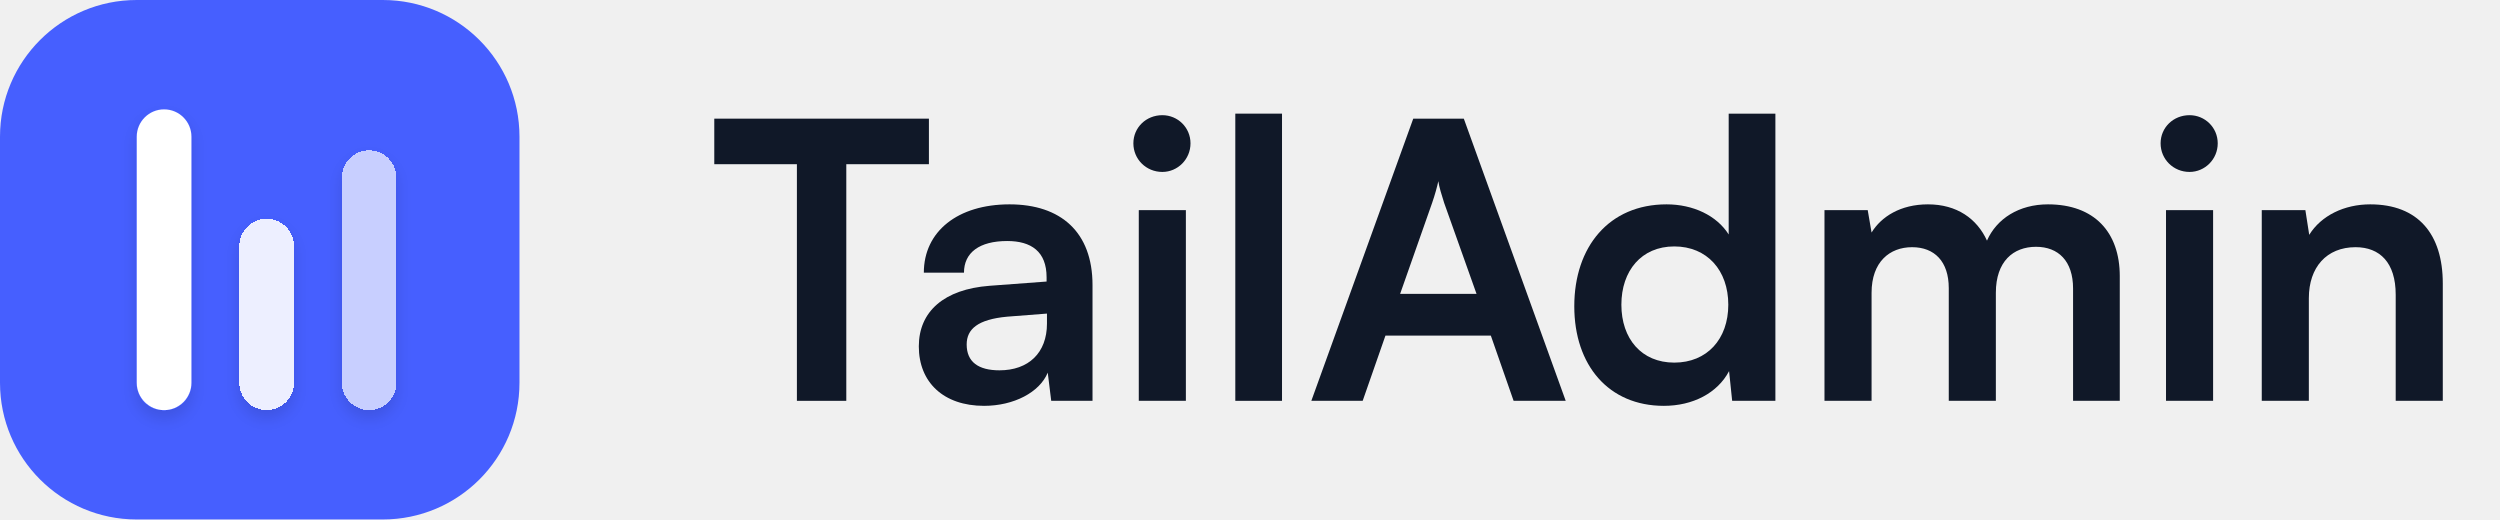
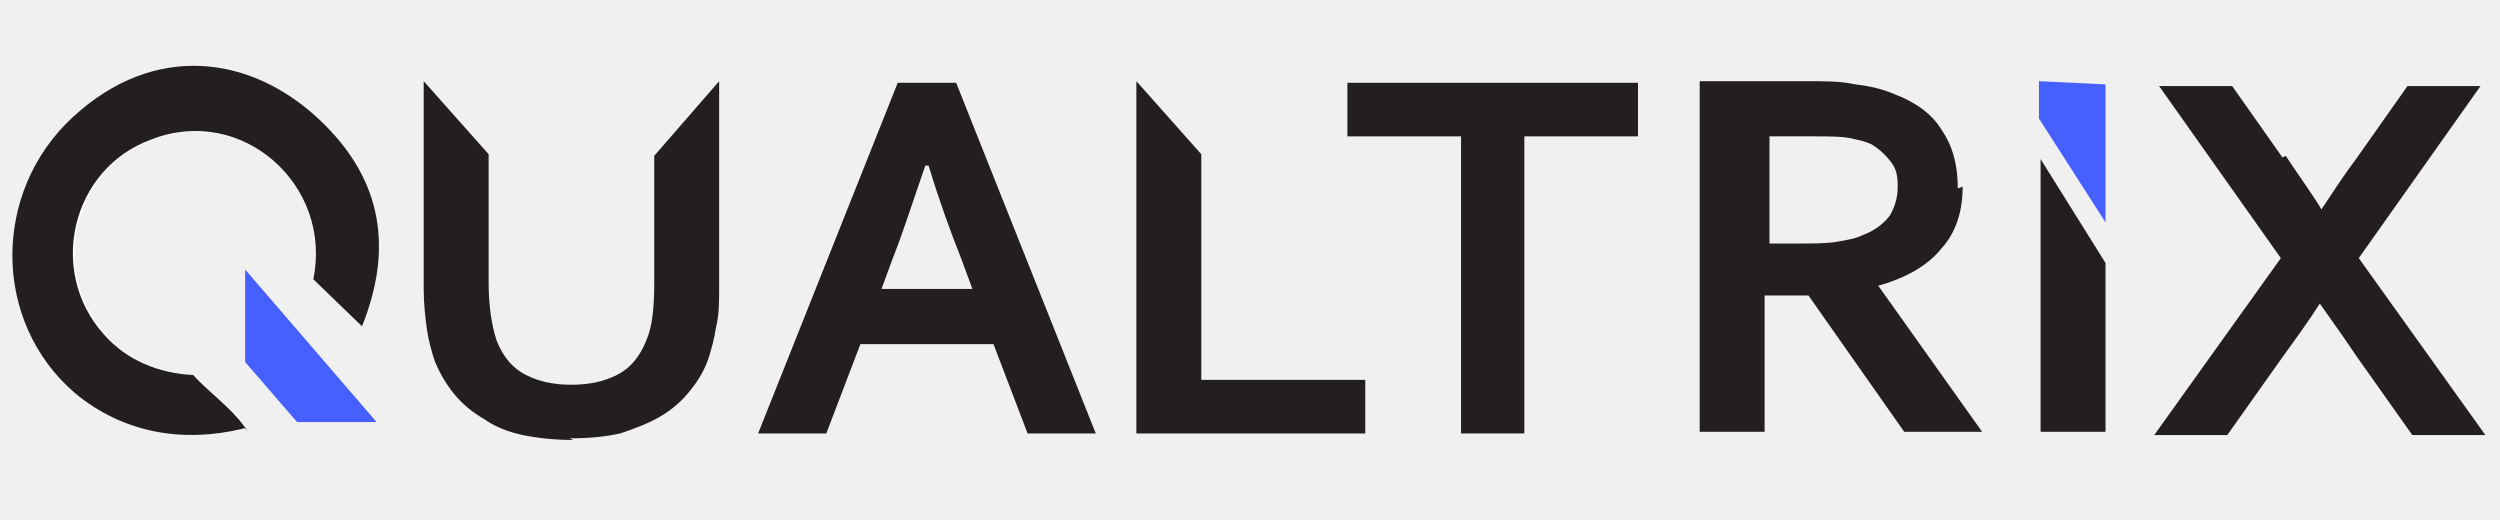
- <svg xmlns="http://www.w3.org/2000/svg" width="154" height="32" viewBox="0 0 154 32" fill="none">
-   <path d="M0 8.421C0 3.77 3.77 0 8.421 0H23.579C28.23 0 32 3.77 32 8.421V23.579C32 28.23 28.23 32 23.579 32H8.421C3.77 32 0 28.23 0 23.579V8.421Z" fill="#465FFF" />
-   <g filter="url(#filter0_d_1624_24907)">
-     <path d="M8.424 8.422C8.424 7.491 9.178 6.737 10.108 6.737V6.737C11.038 6.737 11.792 7.491 11.792 8.422V23.579C11.792 24.51 11.038 25.264 10.108 25.264V25.264C9.178 25.264 8.424 24.51 8.424 23.579V8.422Z" fill="white" />
+ <svg xmlns="http://www.w3.org/2000/svg" id="Layer_1" version="1.1" viewBox="0 0 154 32">
+   <defs>
+     <style>
+       .st0 {
+         fill: #fff;
+       }
+ 
+       .st1 {
+         fill: #465fff;
+       }
+ 
+       .st2 {
+         fill: #231f1e;
+       }
+     </style>
+   </defs>
+   <g>
+     <path class="st0" d="M22.3,20.1c1.8-4.5.9-9.5-2.7-12.8s-10.8-4-15.1-.1-5,12.6.2,17c2.9,2.4,6.7,3.1,10.4,2.2,0-.1,0-.1,0-.2-.8-1.1-2.2-2-3.1-3.1-2.1-.1-4.1-.9-5.5-2.5-3.5-3.9-2-10.2,2.9-12,5.6-2.1,11.2,2.9,10,8.6l3,2.9ZM23.2,26l-8.1-9.4v5.6l3.2,3.8h4.9Z" />
+     <path class="st2" d="M22.3,20.1l-3-2.9c1.2-5.8-4.4-10.8-10-8.6-4.9,1.8-6.4,8.1-2.9,12,1.4,1.6,3.4,2.4,5.5,2.5.9,1,2.3,2,3.1,3.1s.1,0,0,.2c-3.7.9-7.4.3-10.4-2.2C-.5,19.8-.5,11.8,4.5,7.2s10.9-3.8,15.1.1,4.5,8.3,2.7,12.8Z" />
+     <polygon class="st1" points="23.2 26 18.3 26 15.1 22.3 15.1 16.6 23.2 26" />
  </g>
-   <g filter="url(#filter1_d_1624_24907)">
-     <path d="M14.742 15.157C14.742 14.227 15.496 13.473 16.426 13.473V13.473C17.357 13.473 18.111 14.227 18.111 15.157V23.578C18.111 24.508 17.357 25.262 16.426 25.262V25.262C15.496 25.262 14.742 24.508 14.742 23.578V15.157Z" fill="white" fill-opacity="0.9" shape-rendering="crispEdges" />
-   </g>
-   <g filter="url(#filter2_d_1624_24907)">
-     <path d="M21.055 10.946C21.055 10.016 21.809 9.262 22.739 9.262V9.262C23.669 9.262 24.423 10.016 24.423 10.946V23.578C24.423 24.508 23.669 25.262 22.739 25.262V25.262C21.809 25.262 21.055 24.508 21.055 23.578V10.946Z" fill="white" fill-opacity="0.7" shape-rendering="crispEdges" />
-   </g>
-   <path d="M44 10.115H49.089V24.691H52.132V10.115H57.221V7.309H44V10.115Z" fill="#101828" />
-   <path d="M60.617 25C62.448 25 64.042 24.168 64.541 22.955L64.755 24.691H67.299V17.558C67.299 14.3 65.349 12.588 62.187 12.588C59.001 12.588 56.908 14.252 56.908 16.797H59.381C59.381 15.56 60.332 14.847 62.044 14.847C63.519 14.847 64.47 15.489 64.47 17.082V17.343L60.95 17.605C58.168 17.819 56.599 19.174 56.599 21.338C56.599 23.549 58.121 25 60.617 25ZM61.569 22.812C60.261 22.812 59.547 22.289 59.547 21.219C59.547 20.268 60.237 19.674 62.044 19.507L64.493 19.317V19.935C64.493 21.742 63.352 22.812 61.569 22.812Z" fill="#101828" />
-   <path d="M71.6 10.591C72.551 10.591 73.335 9.806 73.335 8.831C73.335 7.856 72.551 7.095 71.6 7.095C70.601 7.095 69.816 7.856 69.816 8.831C69.816 9.806 70.601 10.591 71.6 10.591ZM70.149 24.691H73.05V12.944H70.149V24.691Z" fill="#101828" />
-   <path d="M78.972 24.691V7H76.095V24.691H78.972Z" fill="#101828" />
-   <path d="M83.941 24.691L85.344 20.672H91.835L93.238 24.691H96.448L90.171 7.309H87.056L80.778 24.691H83.941ZM88.221 12.493C88.387 12.017 88.53 11.494 88.601 11.161C88.649 11.518 88.815 12.041 88.958 12.493L90.955 18.104H86.247L88.221 12.493Z" fill="#101828" />
-   <path d="M102.493 25C104.276 25 105.798 24.215 106.511 22.86L106.701 24.691H109.364V7H106.487V14.443C105.75 13.277 104.3 12.588 102.659 12.588C99.116 12.588 96.976 15.203 96.976 18.865C96.976 22.503 99.092 25 102.493 25ZM103.135 22.337C101.113 22.337 99.877 20.863 99.877 18.77C99.877 16.678 101.113 15.18 103.135 15.18C105.156 15.18 106.463 16.654 106.463 18.77C106.463 20.886 105.156 22.337 103.135 22.337Z" fill="#101828" />
-   <path d="M115.289 24.691V18.033C115.289 16.131 116.406 15.227 117.785 15.227C119.164 15.227 120.044 16.107 120.044 17.748V24.691H122.945V18.033C122.945 16.107 124.015 15.203 125.418 15.203C126.797 15.203 127.701 16.083 127.701 17.771V24.691H130.578V17.011C130.578 14.3 129.008 12.588 126.155 12.588C124.372 12.588 122.993 13.468 122.398 14.823C121.78 13.468 120.543 12.588 118.76 12.588C117.072 12.588 115.883 13.349 115.289 14.324L115.051 12.944H112.388V24.691H115.289Z" fill="#101828" />
-   <path d="M134.876 10.591C135.827 10.591 136.612 9.806 136.612 8.831C136.612 7.856 135.827 7.095 134.876 7.095C133.877 7.095 133.093 7.856 133.093 8.831C133.093 9.806 133.877 10.591 134.876 10.591ZM133.426 24.691H136.327V12.944H133.426V24.691Z" fill="#101828" />
-   <path d="M142.225 24.691V18.366C142.225 16.464 143.318 15.227 145.102 15.227C146.6 15.227 147.575 16.178 147.575 18.152V24.691H150.476V17.462C150.476 14.419 148.954 12.588 146.005 12.588C144.412 12.588 142.985 13.277 142.248 14.466L142.011 12.944H139.324V24.691H142.225Z" fill="#101828" />
-   <defs>
-     <filter id="filter0_d_1624_24907" x="7.424" y="6.237" width="5.368" height="20.526" filterUnits="userSpaceOnUse" color-interpolation-filters="sRGB">
-       <feFlood flood-opacity="0" result="BackgroundImageFix" />
-       <feColorMatrix in="SourceAlpha" type="matrix" values="0 0 0 0 0 0 0 0 0 0 0 0 0 0 0 0 0 0 127 0" result="hardAlpha" />
-       <feOffset dy="0.5" />
-       <feGaussianBlur stdDeviation="0.5" />
-       <feComposite in2="hardAlpha" operator="out" />
-       <feColorMatrix type="matrix" values="0 0 0 0 0 0 0 0 0 0 0 0 0 0 0 0 0 0 0.12 0" />
-       <feBlend mode="normal" in2="BackgroundImageFix" result="effect1_dropShadow_1624_24907" />
-       <feBlend mode="normal" in="SourceGraphic" in2="effect1_dropShadow_1624_24907" result="shape" />
-     </filter>
-     <filter id="filter1_d_1624_24907" x="13.742" y="12.973" width="5.368" height="13.79" filterUnits="userSpaceOnUse" color-interpolation-filters="sRGB">
-       <feFlood flood-opacity="0" result="BackgroundImageFix" />
-       <feColorMatrix in="SourceAlpha" type="matrix" values="0 0 0 0 0 0 0 0 0 0 0 0 0 0 0 0 0 0 127 0" result="hardAlpha" />
-       <feOffset dy="0.5" />
-       <feGaussianBlur stdDeviation="0.5" />
-       <feComposite in2="hardAlpha" operator="out" />
-       <feColorMatrix type="matrix" values="0 0 0 0 0 0 0 0 0 0 0 0 0 0 0 0 0 0 0.12 0" />
-       <feBlend mode="normal" in2="BackgroundImageFix" result="effect1_dropShadow_1624_24907" />
-       <feBlend mode="normal" in="SourceGraphic" in2="effect1_dropShadow_1624_24907" result="shape" />
-     </filter>
-     <filter id="filter2_d_1624_24907" x="20.055" y="8.762" width="5.368" height="18" filterUnits="userSpaceOnUse" color-interpolation-filters="sRGB">
-       <feFlood flood-opacity="0" result="BackgroundImageFix" />
-       <feColorMatrix in="SourceAlpha" type="matrix" values="0 0 0 0 0 0 0 0 0 0 0 0 0 0 0 0 0 0 127 0" result="hardAlpha" />
-       <feOffset dy="0.5" />
-       <feGaussianBlur stdDeviation="0.5" />
-       <feComposite in2="hardAlpha" operator="out" />
-       <feColorMatrix type="matrix" values="0 0 0 0 0 0 0 0 0 0 0 0 0 0 0 0 0 0 0.12 0" />
-       <feBlend mode="normal" in2="BackgroundImageFix" result="effect1_dropShadow_1624_24907" />
-       <feBlend mode="normal" in="SourceGraphic" in2="effect1_dropShadow_1624_24907" result="shape" />
-     </filter>
-   </defs>
+   <polygon class="st1" points="129.7 5.2 125.6 5 125.6 7.3 129.7 13.7 129.7 5.2" />
+   <path class="st2" d="M35.3,27.1c-1.1,0-2.1-.1-3.1-.3-.9-.2-1.7-.5-2.4-1-.7-.4-1.3-.9-1.8-1.5-.5-.6-.9-1.3-1.2-2-.2-.6-.4-1.3-.5-2-.1-.7-.2-1.6-.2-2.5V5l4,4.5v7.9c0,1.5.2,2.7.5,3.6.4,1,1,1.7,1.8,2.1.8.4,1.7.6,2.8.6s2-.2,2.8-.6c.8-.4,1.4-1.1,1.8-2.1.4-.9.5-2.1.5-3.6v-7.8l4-4.6v12.7c0,.9,0,1.7-.2,2.5-.1.7-.3,1.4-.5,2-.3.8-.7,1.4-1.2,2-.5.6-1.1,1.1-1.8,1.5-.7.4-1.5.7-2.4,1-.9.2-1.9.3-3.1.3Z" />
+   <path class="st2" d="M61.1,21.2h-8.1l-2.1,5.5h-4.2l8.6-21.6h3.6l8.6,21.6h-4.2l-2.1-5.5ZM57,10.2c-.8,2.3-1.4,4.2-2,5.7l-.7,1.9h5.6l-.7-1.9c-.6-1.5-1.3-3.4-2-5.7h0Z" />
+   <path class="st2" d="M74,9.6v13.8h10.1v3.3h-14.1V5l4,4.5Z" />
+   <path class="st2" d="M94,26.7h-4V8.4h-7v-3.3h17.9v3.3h-7v18.3Z" />
+   <path class="st2" d="M120.9,11.5c0,1.5-.4,2.8-1.3,3.8-.8,1-2.1,1.8-3.9,2.3h0c0,0,6.4,9,6.4,9h-4.8l-5.9-8.4h-2.7v8.4h-4V5h6.6c1.1,0,2.1,0,3,.2.9.1,1.7.3,2.4.6,1.3.5,2.3,1.2,2.9,2.2.7,1,1,2.2,1,3.6ZM110.8,15c.9,0,1.7,0,2.3-.1s1.2-.2,1.6-.4c.8-.3,1.3-.7,1.7-1.2.3-.5.5-1.1.5-1.8s-.1-1.1-.4-1.5-.7-.8-1.2-1.1c-.4-.2-.9-.3-1.4-.4s-1.3-.1-2.1-.1h-2.8v6.6h2Z" />
+   <path class="st2" d="M125.7,26.7V9.8l4,6.4v10.4h-4Z" />
+   <path class="st2" d="M140.8,9.6c1,1.5,1.8,2.6,2.2,3.3h0c.6-.9,1.3-2,2.2-3.2l3.1-4.4h4.5l-7.5,10.6,7.8,10.9h-4.5l-3.4-4.8c-.8-1.2-1.6-2.3-2.3-3.3h0c-.7,1.1-1.5,2.2-2.3,3.3l-3.4,4.8h-4.5l7.8-10.9-7.5-10.6h4.5l3.1,4.4Z" />
</svg>
